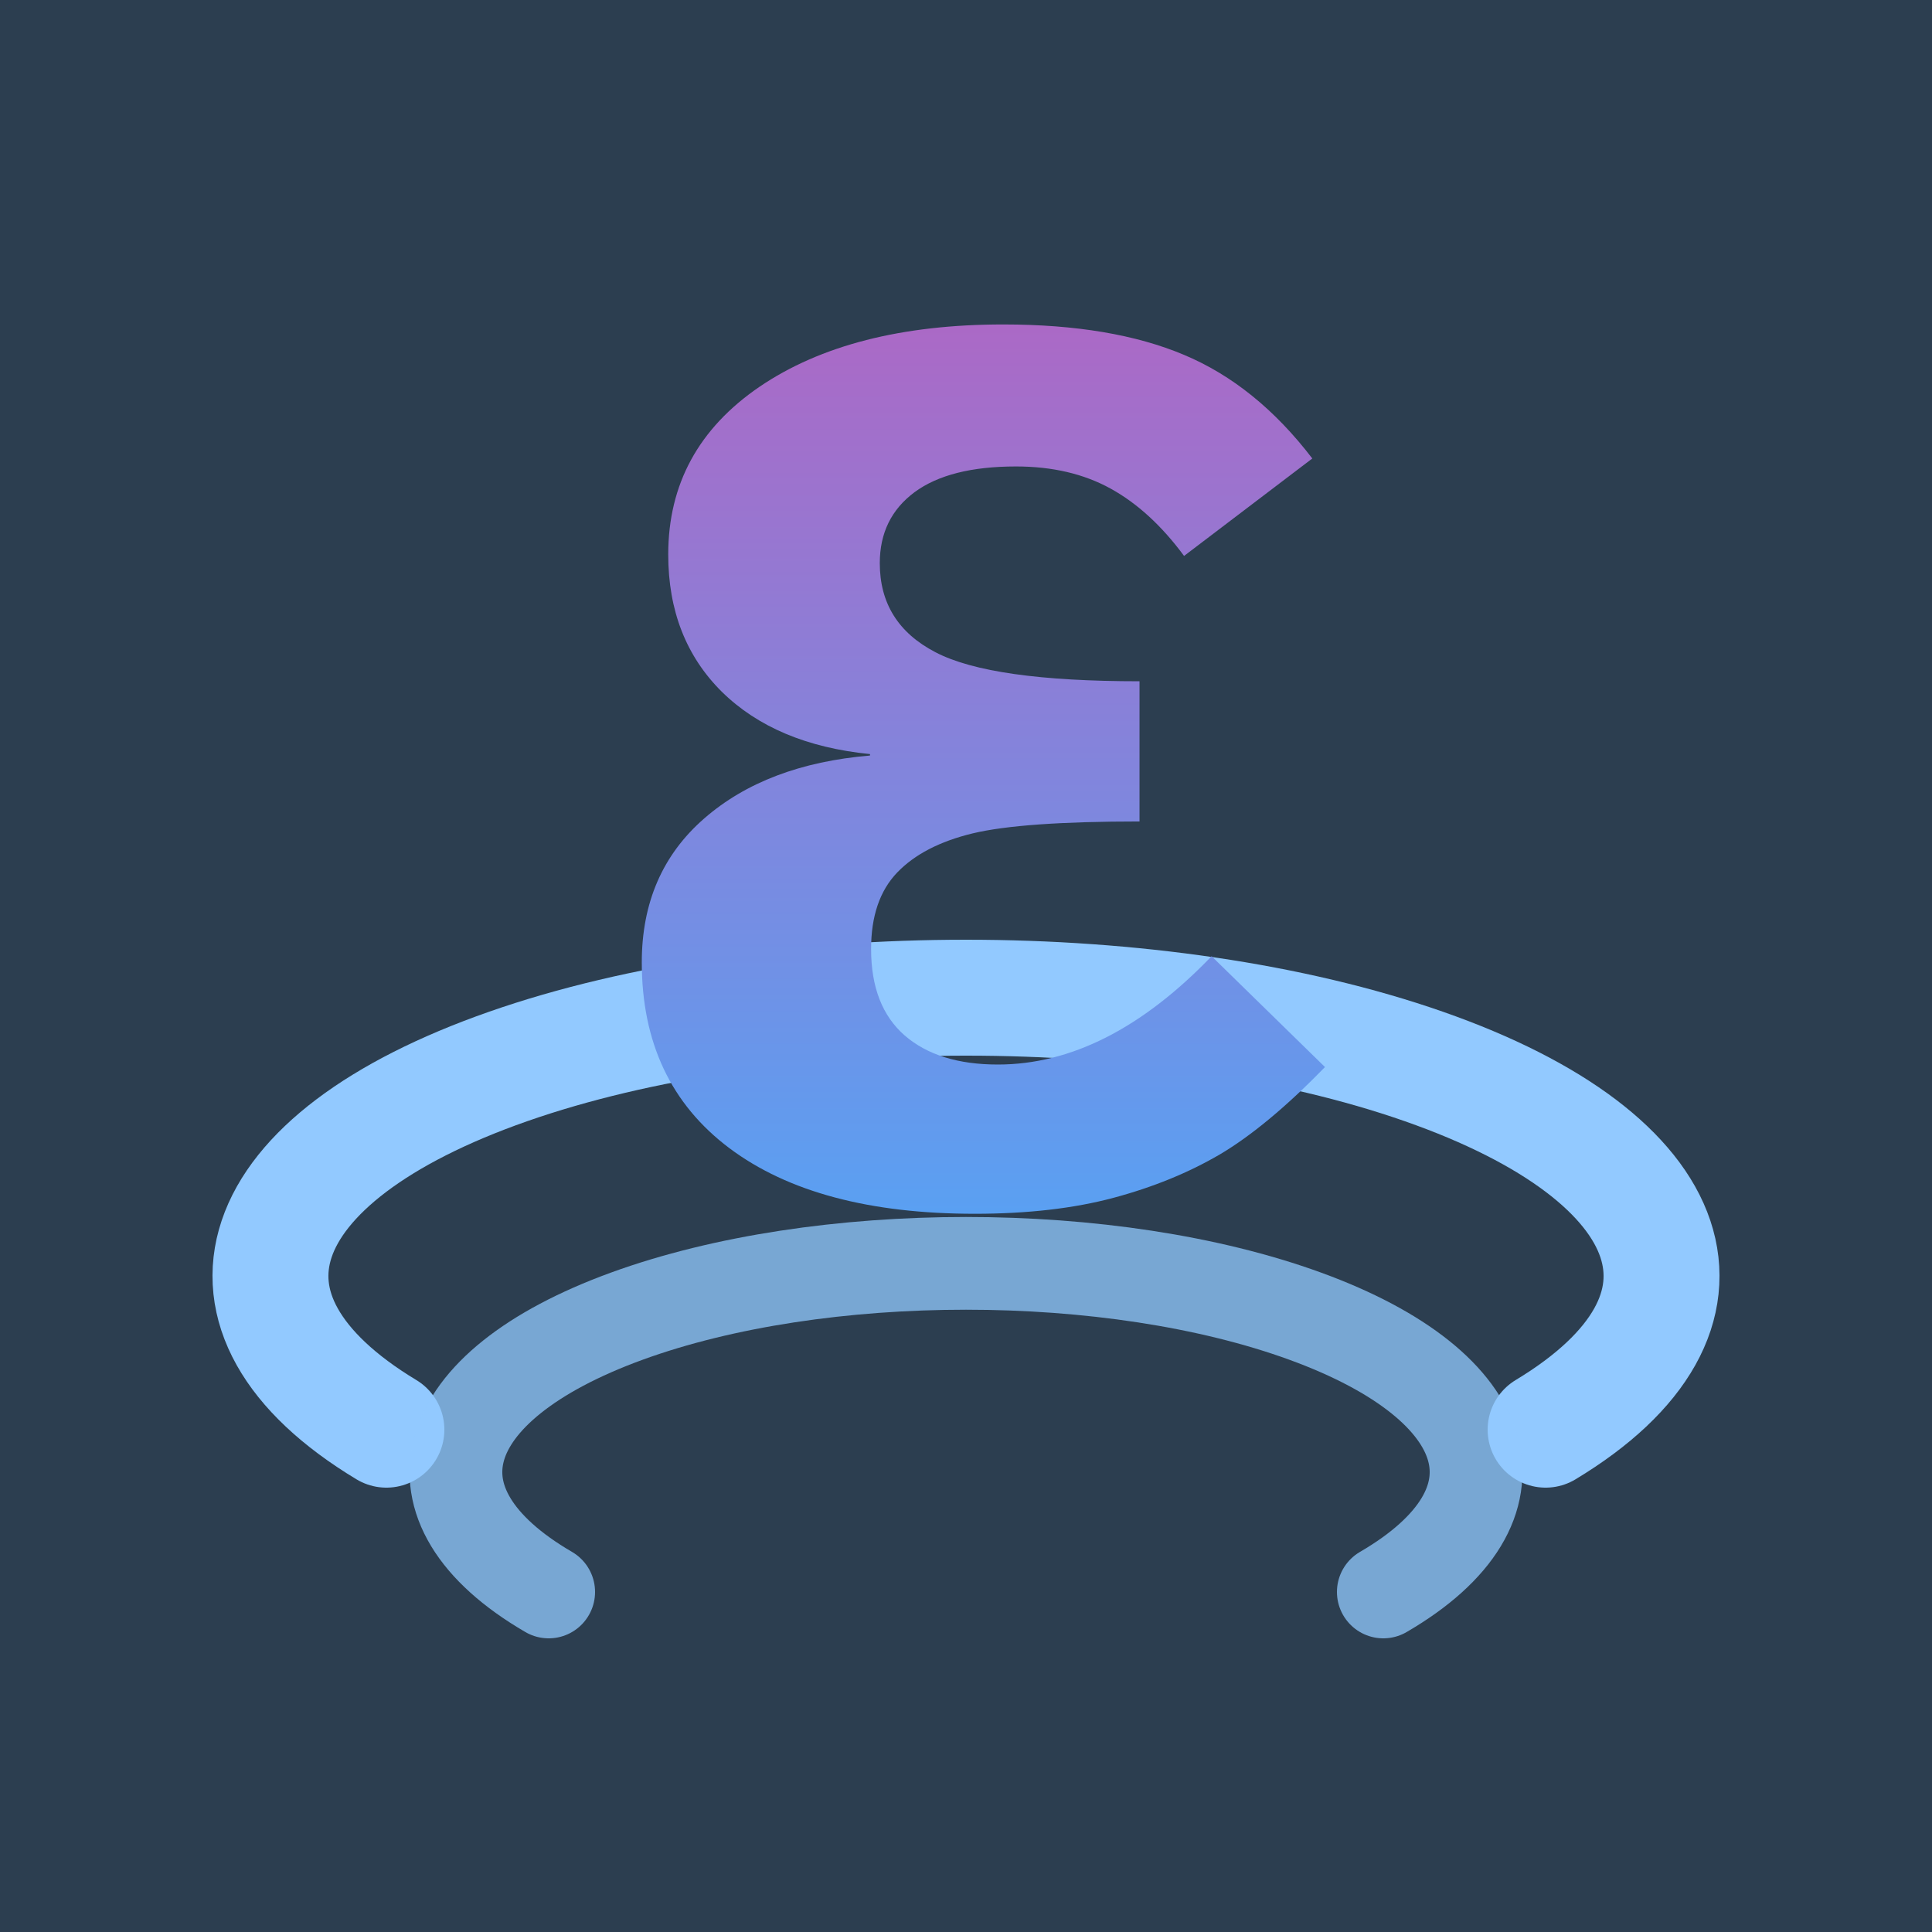
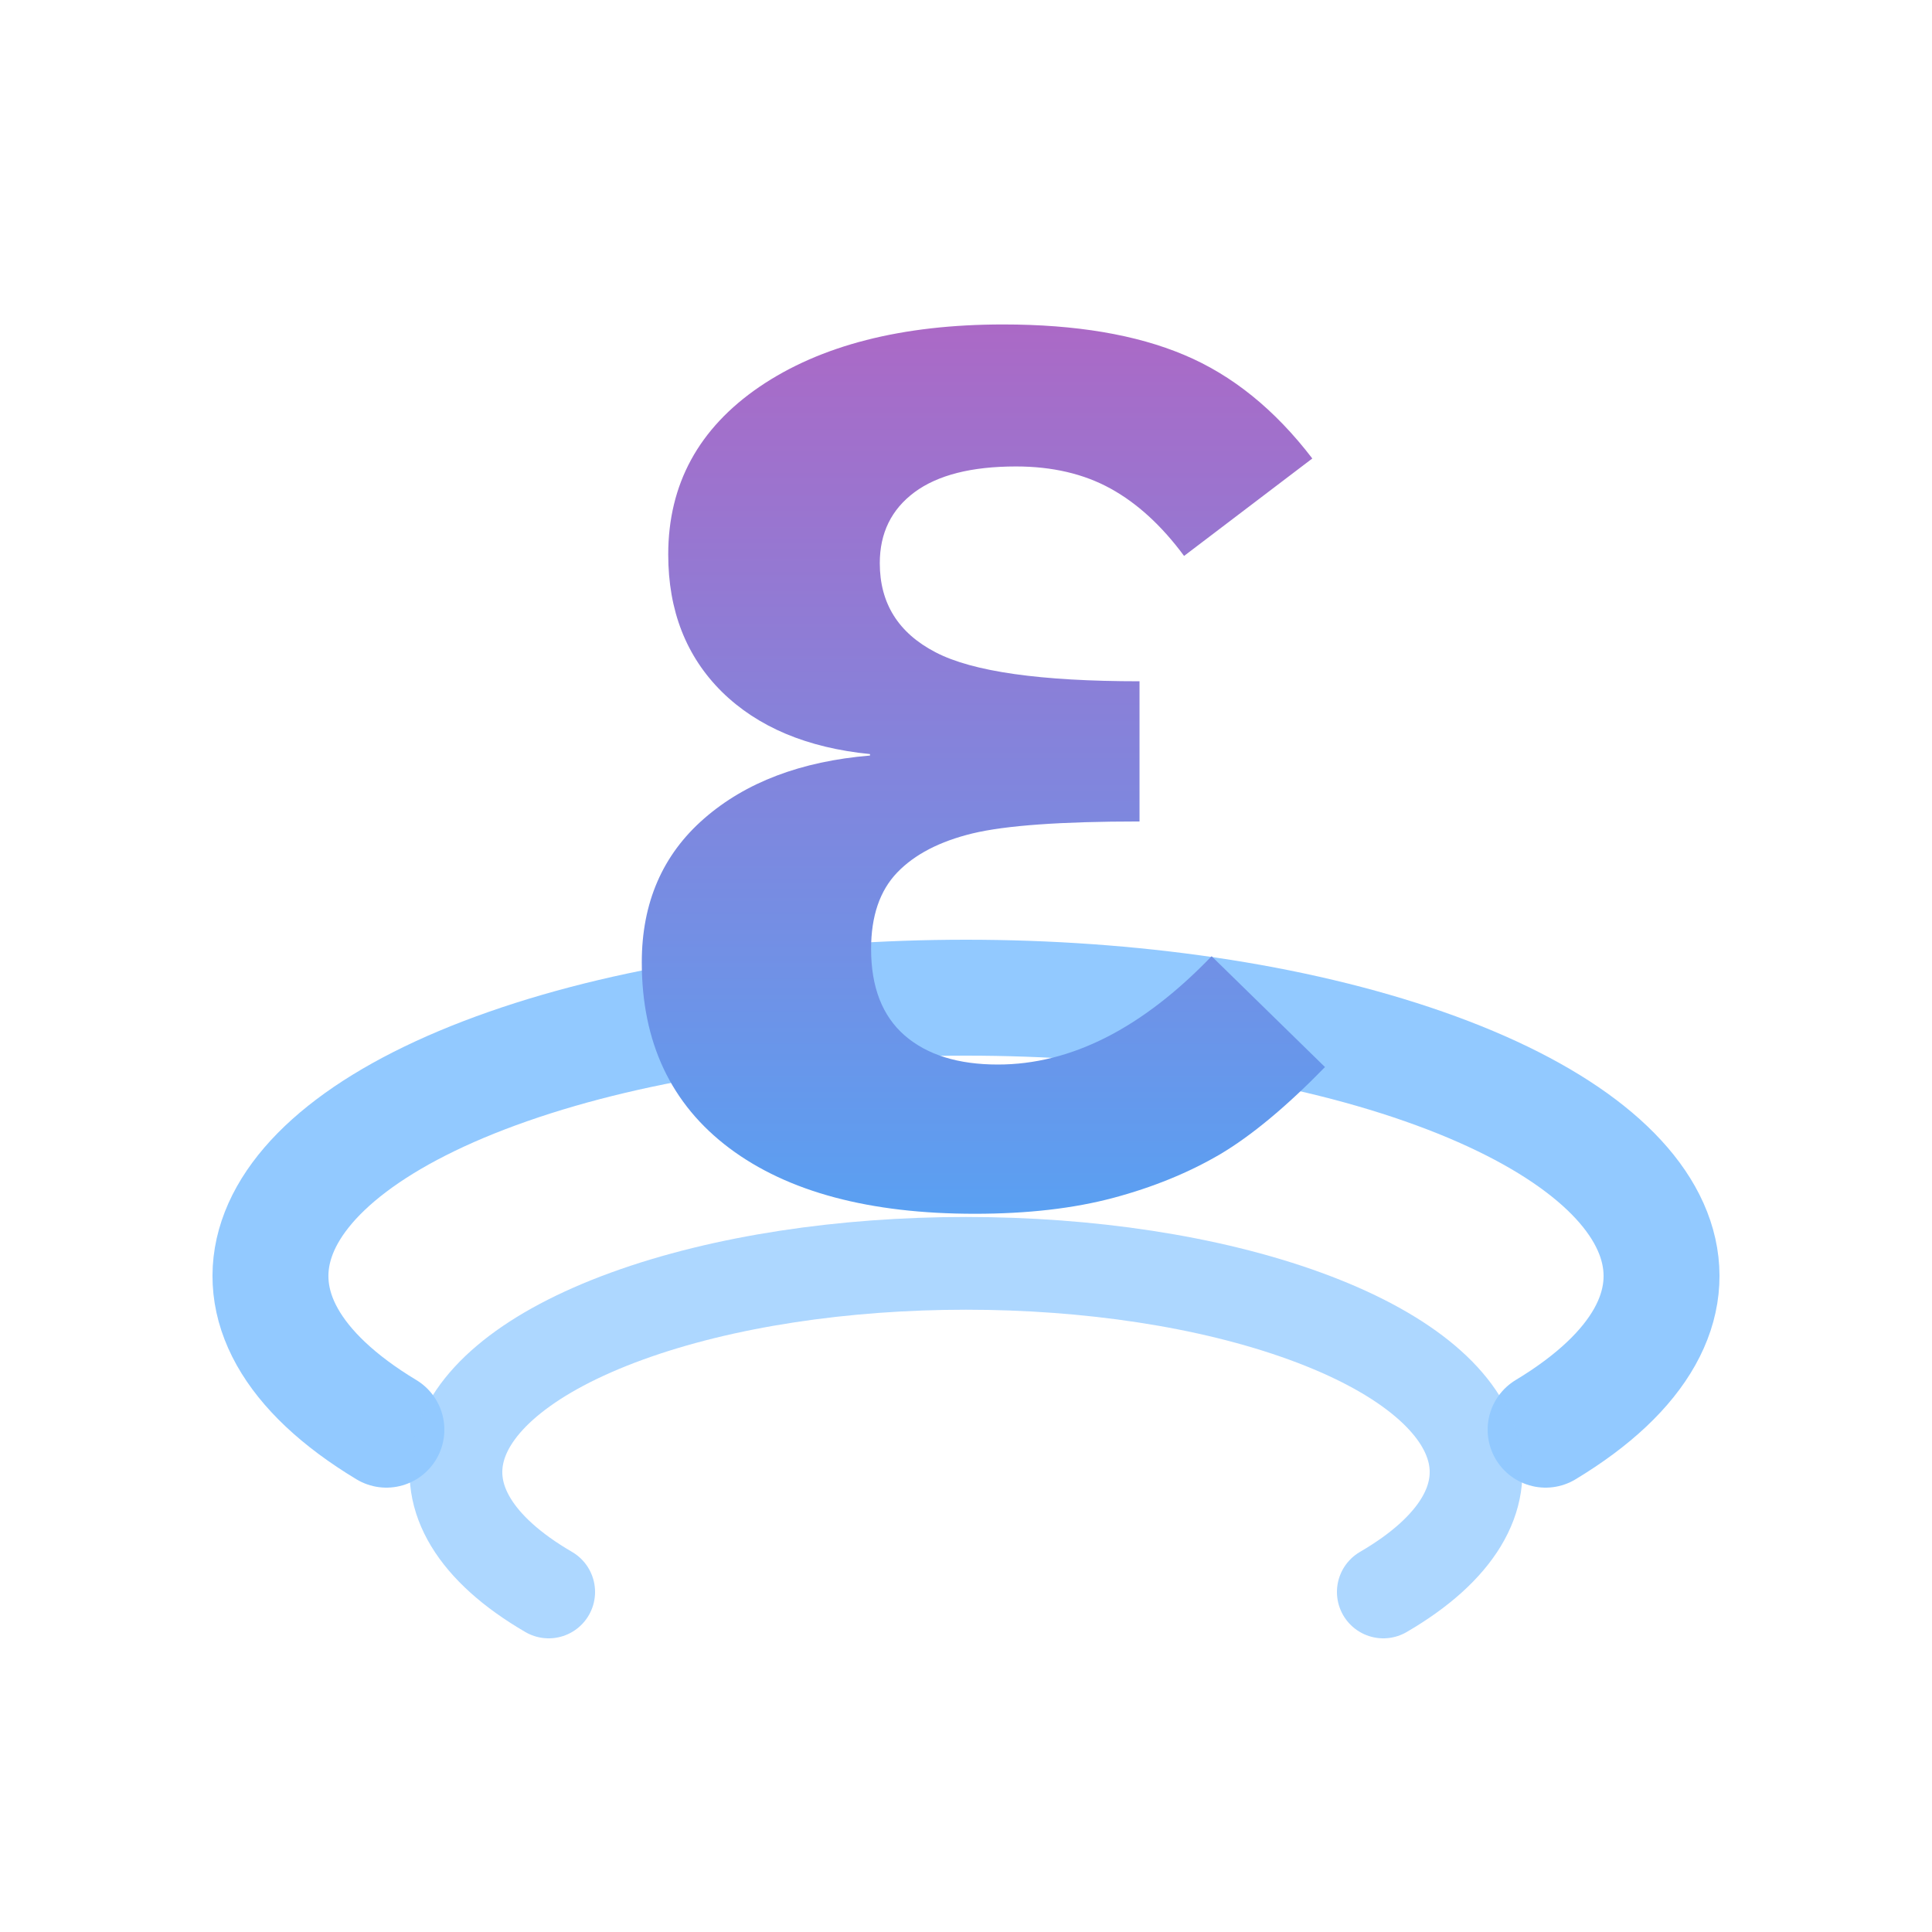
<svg xmlns="http://www.w3.org/2000/svg" viewBox="0 0 100 100">
  <defs>
    <linearGradient id="epsGrad" x1="0%" y1="0%" x2="0%" y2="100%">
      <stop offset="0%" style="stop-color:#AB69C6;stop-opacity:1" />
      <stop offset="100%" style="stop-color:#5AA0F2;stop-opacity:1" />
    </linearGradient>
  </defs>
-   <rect x="0" y="0" width="100" height="100" fill="#2c3e50" />
  <g transform="translate(50, 50) scale(1.2) translate(-50, -50) translate(0, -5)">
    <path d="M 25 75 A 30 12 0 1 1 75 75" fill="none" stroke="#92C9FF" stroke-width="5" stroke-linecap="round" />
    <path d="M 32 82 A 22 9 0 1 1 68 82" fill="none" stroke="#92C9FF" stroke-width="4" stroke-linecap="round" opacity="0.75" />
    <text x="50" y="65" font-family="Arial, sans-serif" font-size="70" fill="url(#epsGrad)" text-anchor="middle" font-weight="bold">ε</text>
  </g>
</svg>
